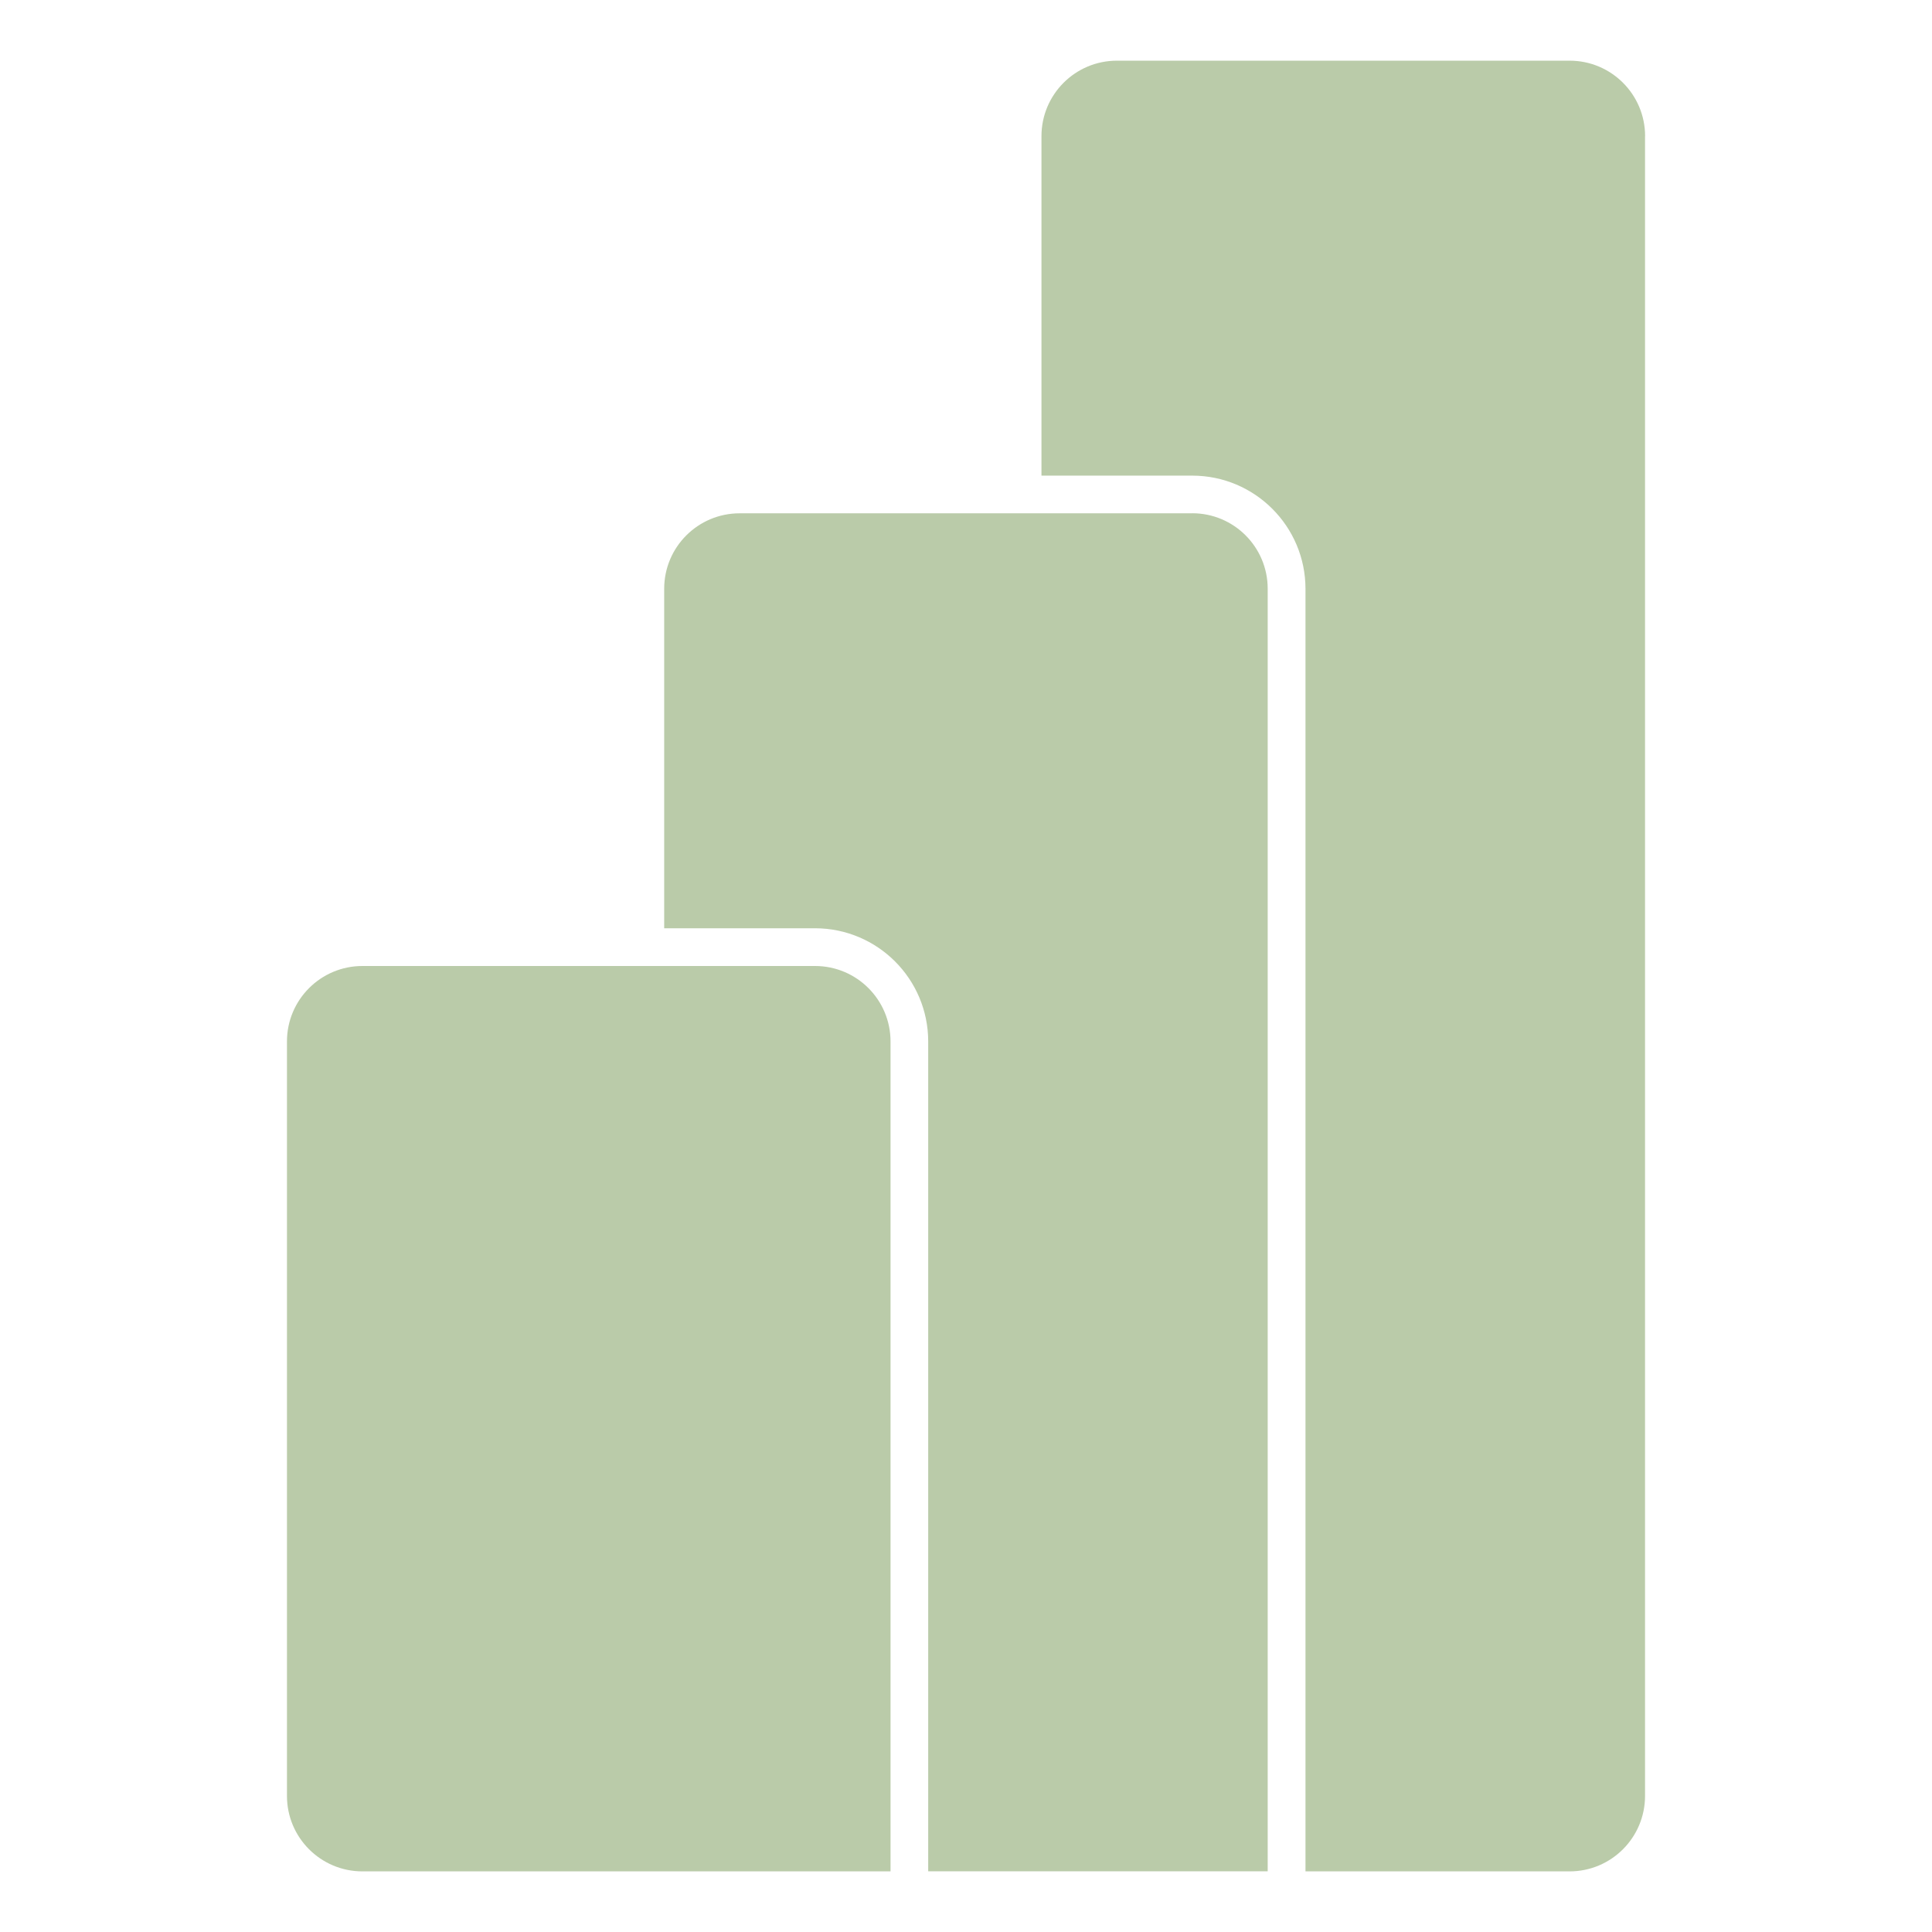
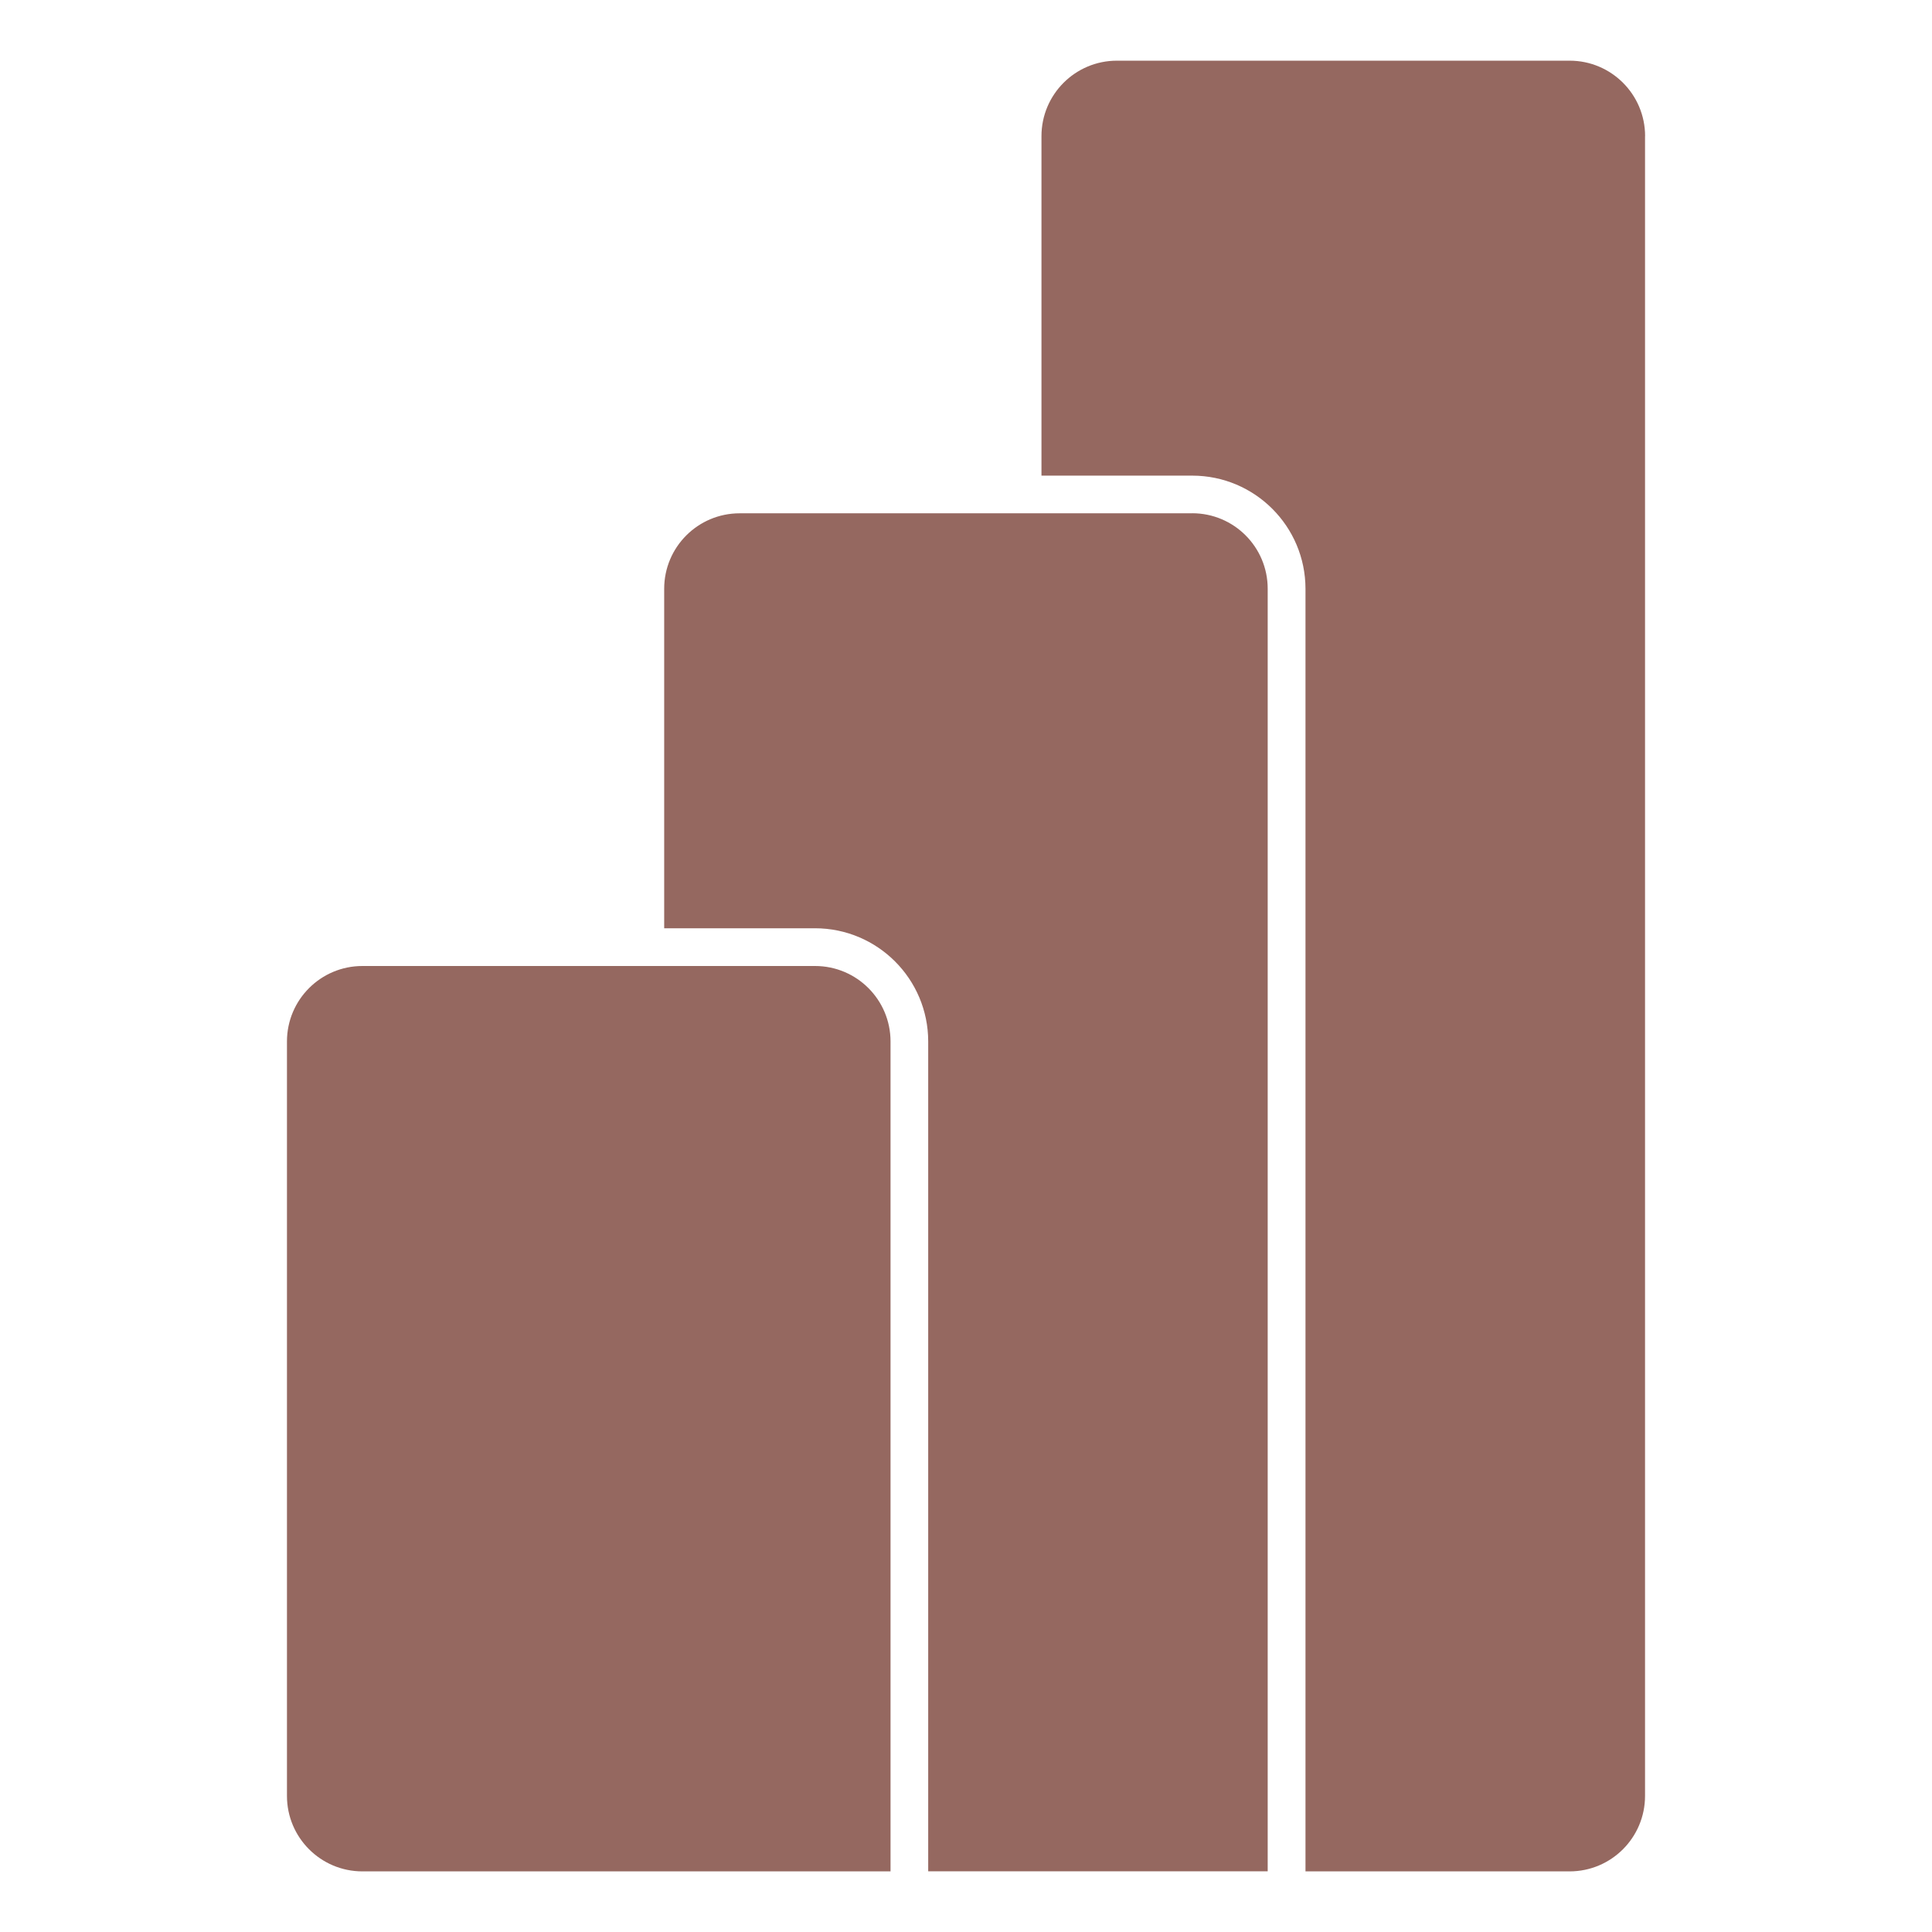
- <svg xmlns="http://www.w3.org/2000/svg" fill="#BACBA9" width="3rem" height="3rem" viewBox="0 0 32 32" version="1.1">
+ <svg xmlns="http://www.w3.org/2000/svg" fill="#956860" width="3rem" height="3rem" viewBox="0 0 32 32" version="1.1">
  <path d="M13.501 16h-7.498c0 0-0 0-0 0-0.69 0-1.25 0.559-1.25 1.25 0 0 0 0 0 0v0 12.496c0 0 0 0 0 0 0 0.69 0.559 1.25 1.25 1.25 0 0 0 0 0 0h8.747v-13.746c0-0.69-0.559-1.25-1.25-1.25v0zM19.749 8.502h-7.498c0 0-0 0-0 0-0.69 0-1.25 0.559-1.25 1.25 0 0 0 0 0 0v0 5.623h2.499c1.035 0.001 1.873 0.84 1.874 1.874v13.746h5.623v-21.244c0-0.69-0.559-1.25-1.25-1.25v0zM27.247 2.254v27.492c0 0 0 0 0 0 0 0.69-0.559 1.25-1.25 1.25 0 0-0 0-0 0h-4.374v-21.244c-0.001-1.035-0.84-1.873-1.874-1.874h-2.499v-5.623c0-0 0-0 0-0 0-0.69 0.559-1.25 1.25-1.25h7.498c0.69 0 1.25 0.559 1.25 1.25 0 0 0 0 0 0v0z" />
</svg>
